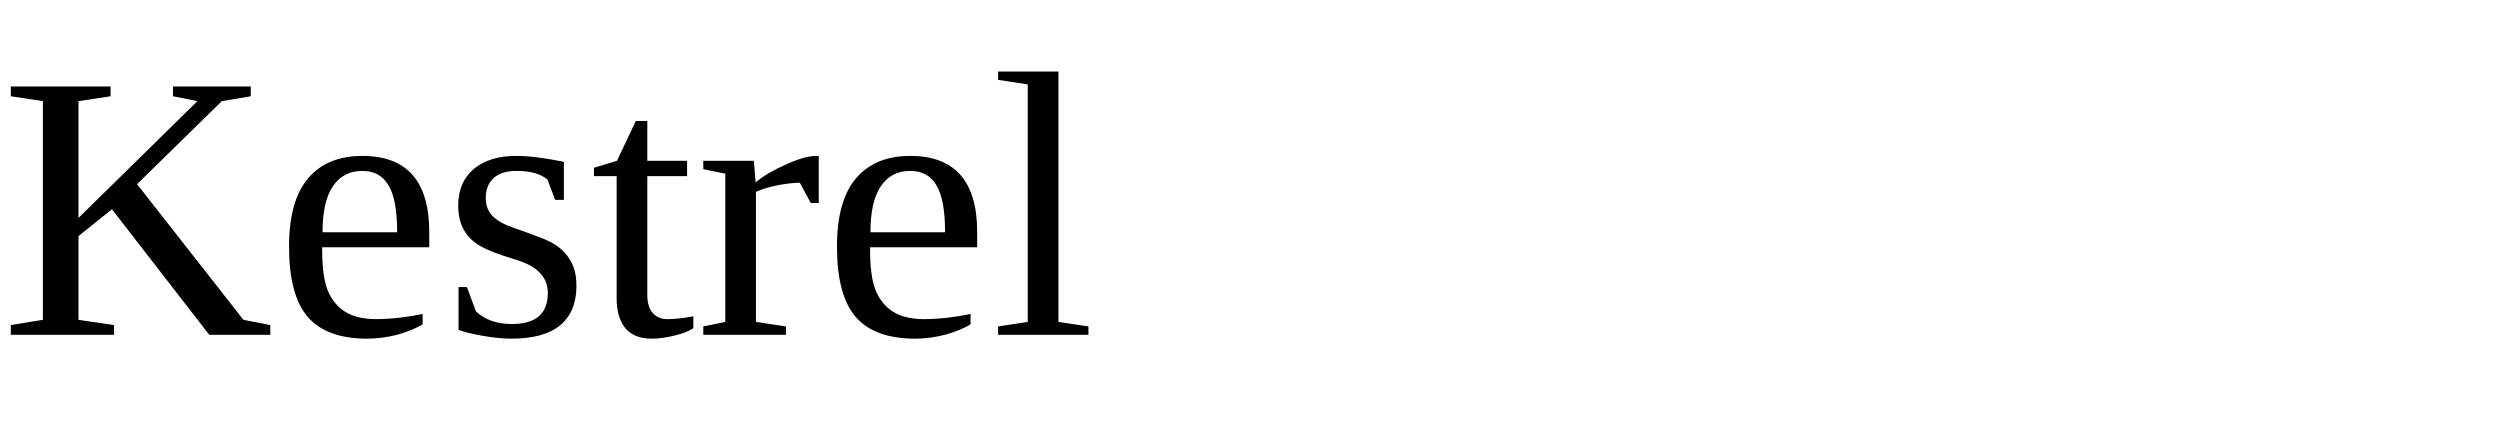
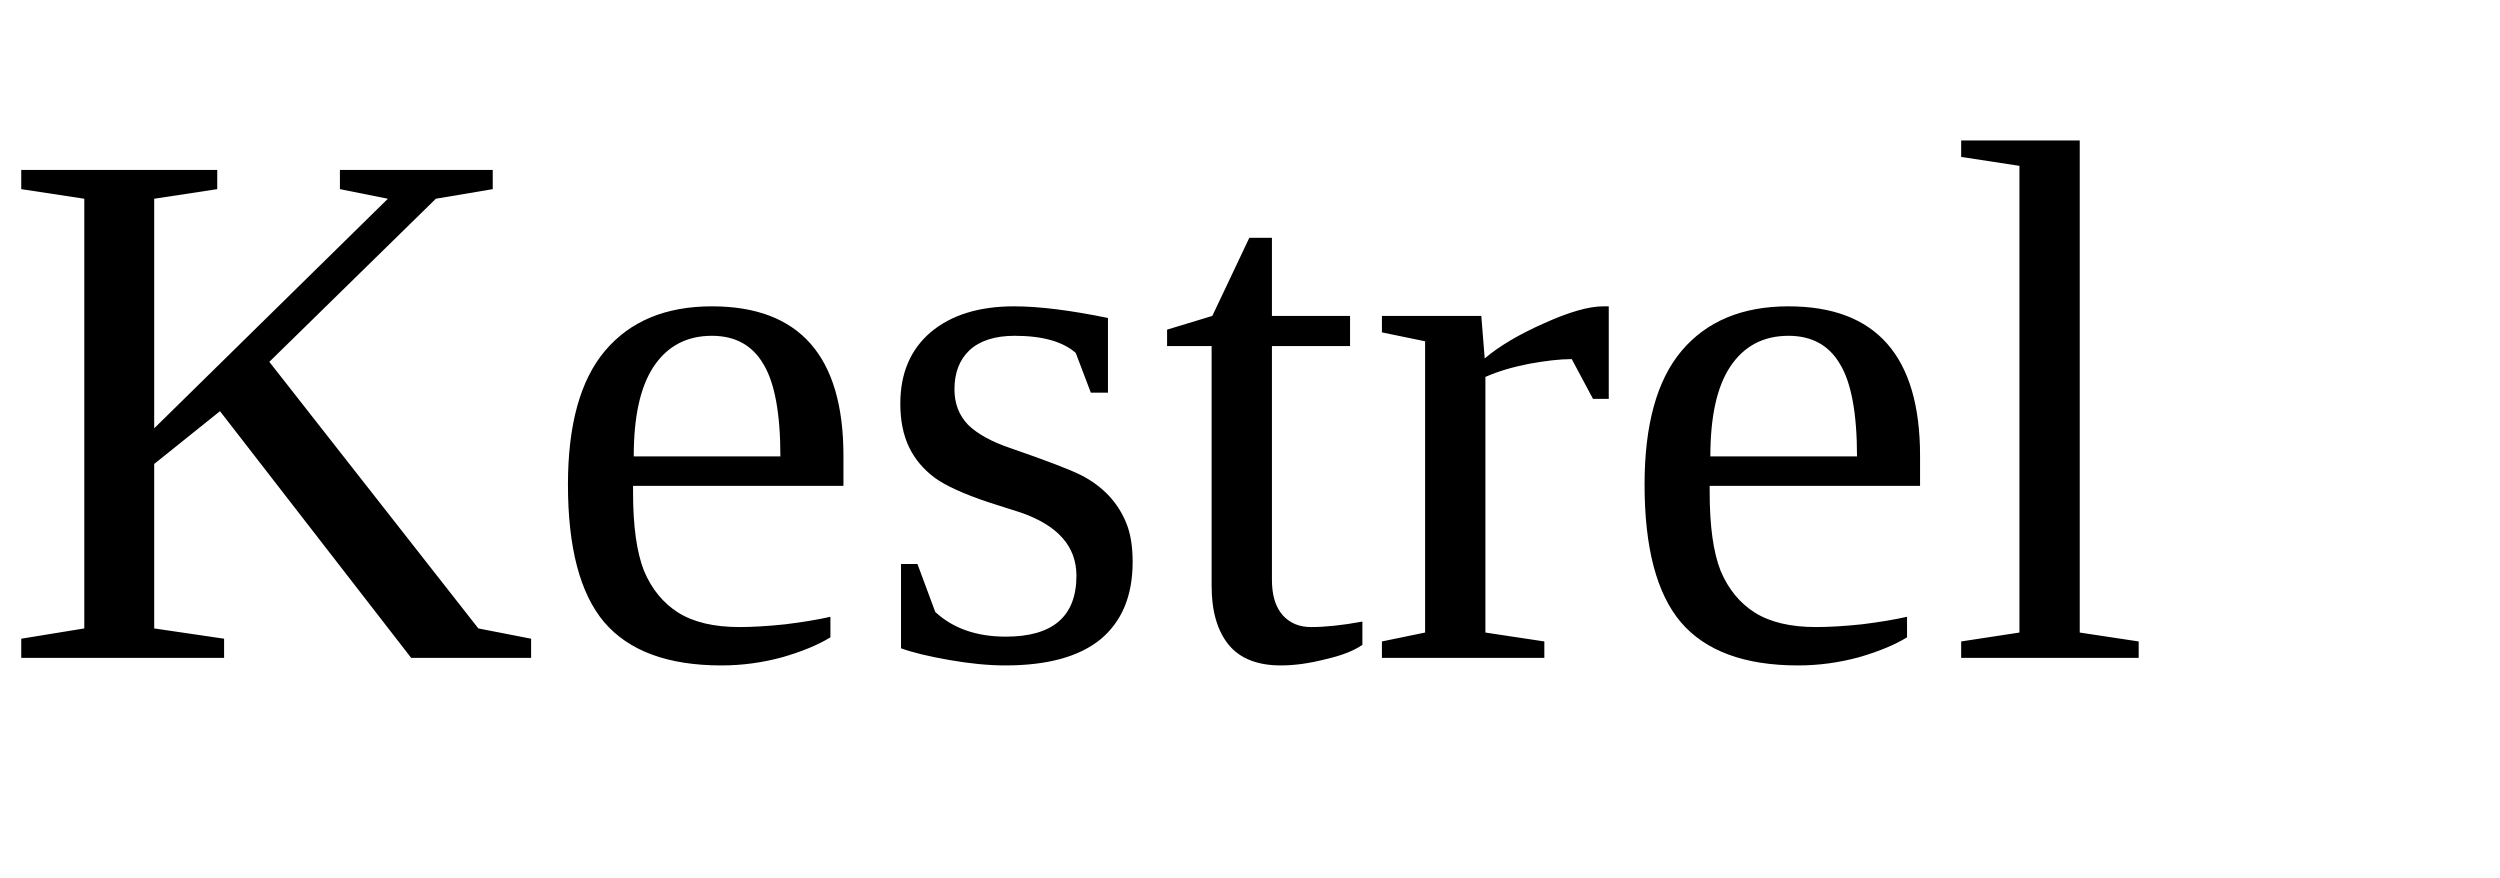
- <svg xmlns="http://www.w3.org/2000/svg" width="112" height="20" viewBox="0 0 112 20" fill="none">
-   <text x="0" y="15" font-size="17" font-weight="400" fill="currentColor" textLength="112" lengthAdjust="spacingAndGlyphs">Kestrel</text>
+ <svg xmlns="http://www.w3.org/2000/svg" width="57" height="20" viewBox="0 0 57 20" fill="none">
+   <text x="0" y="15" font-size="17" font-weight="400" fill="currentColor" textLength="57" lengthAdjust="spacing">Kestrel</text>
</svg>
